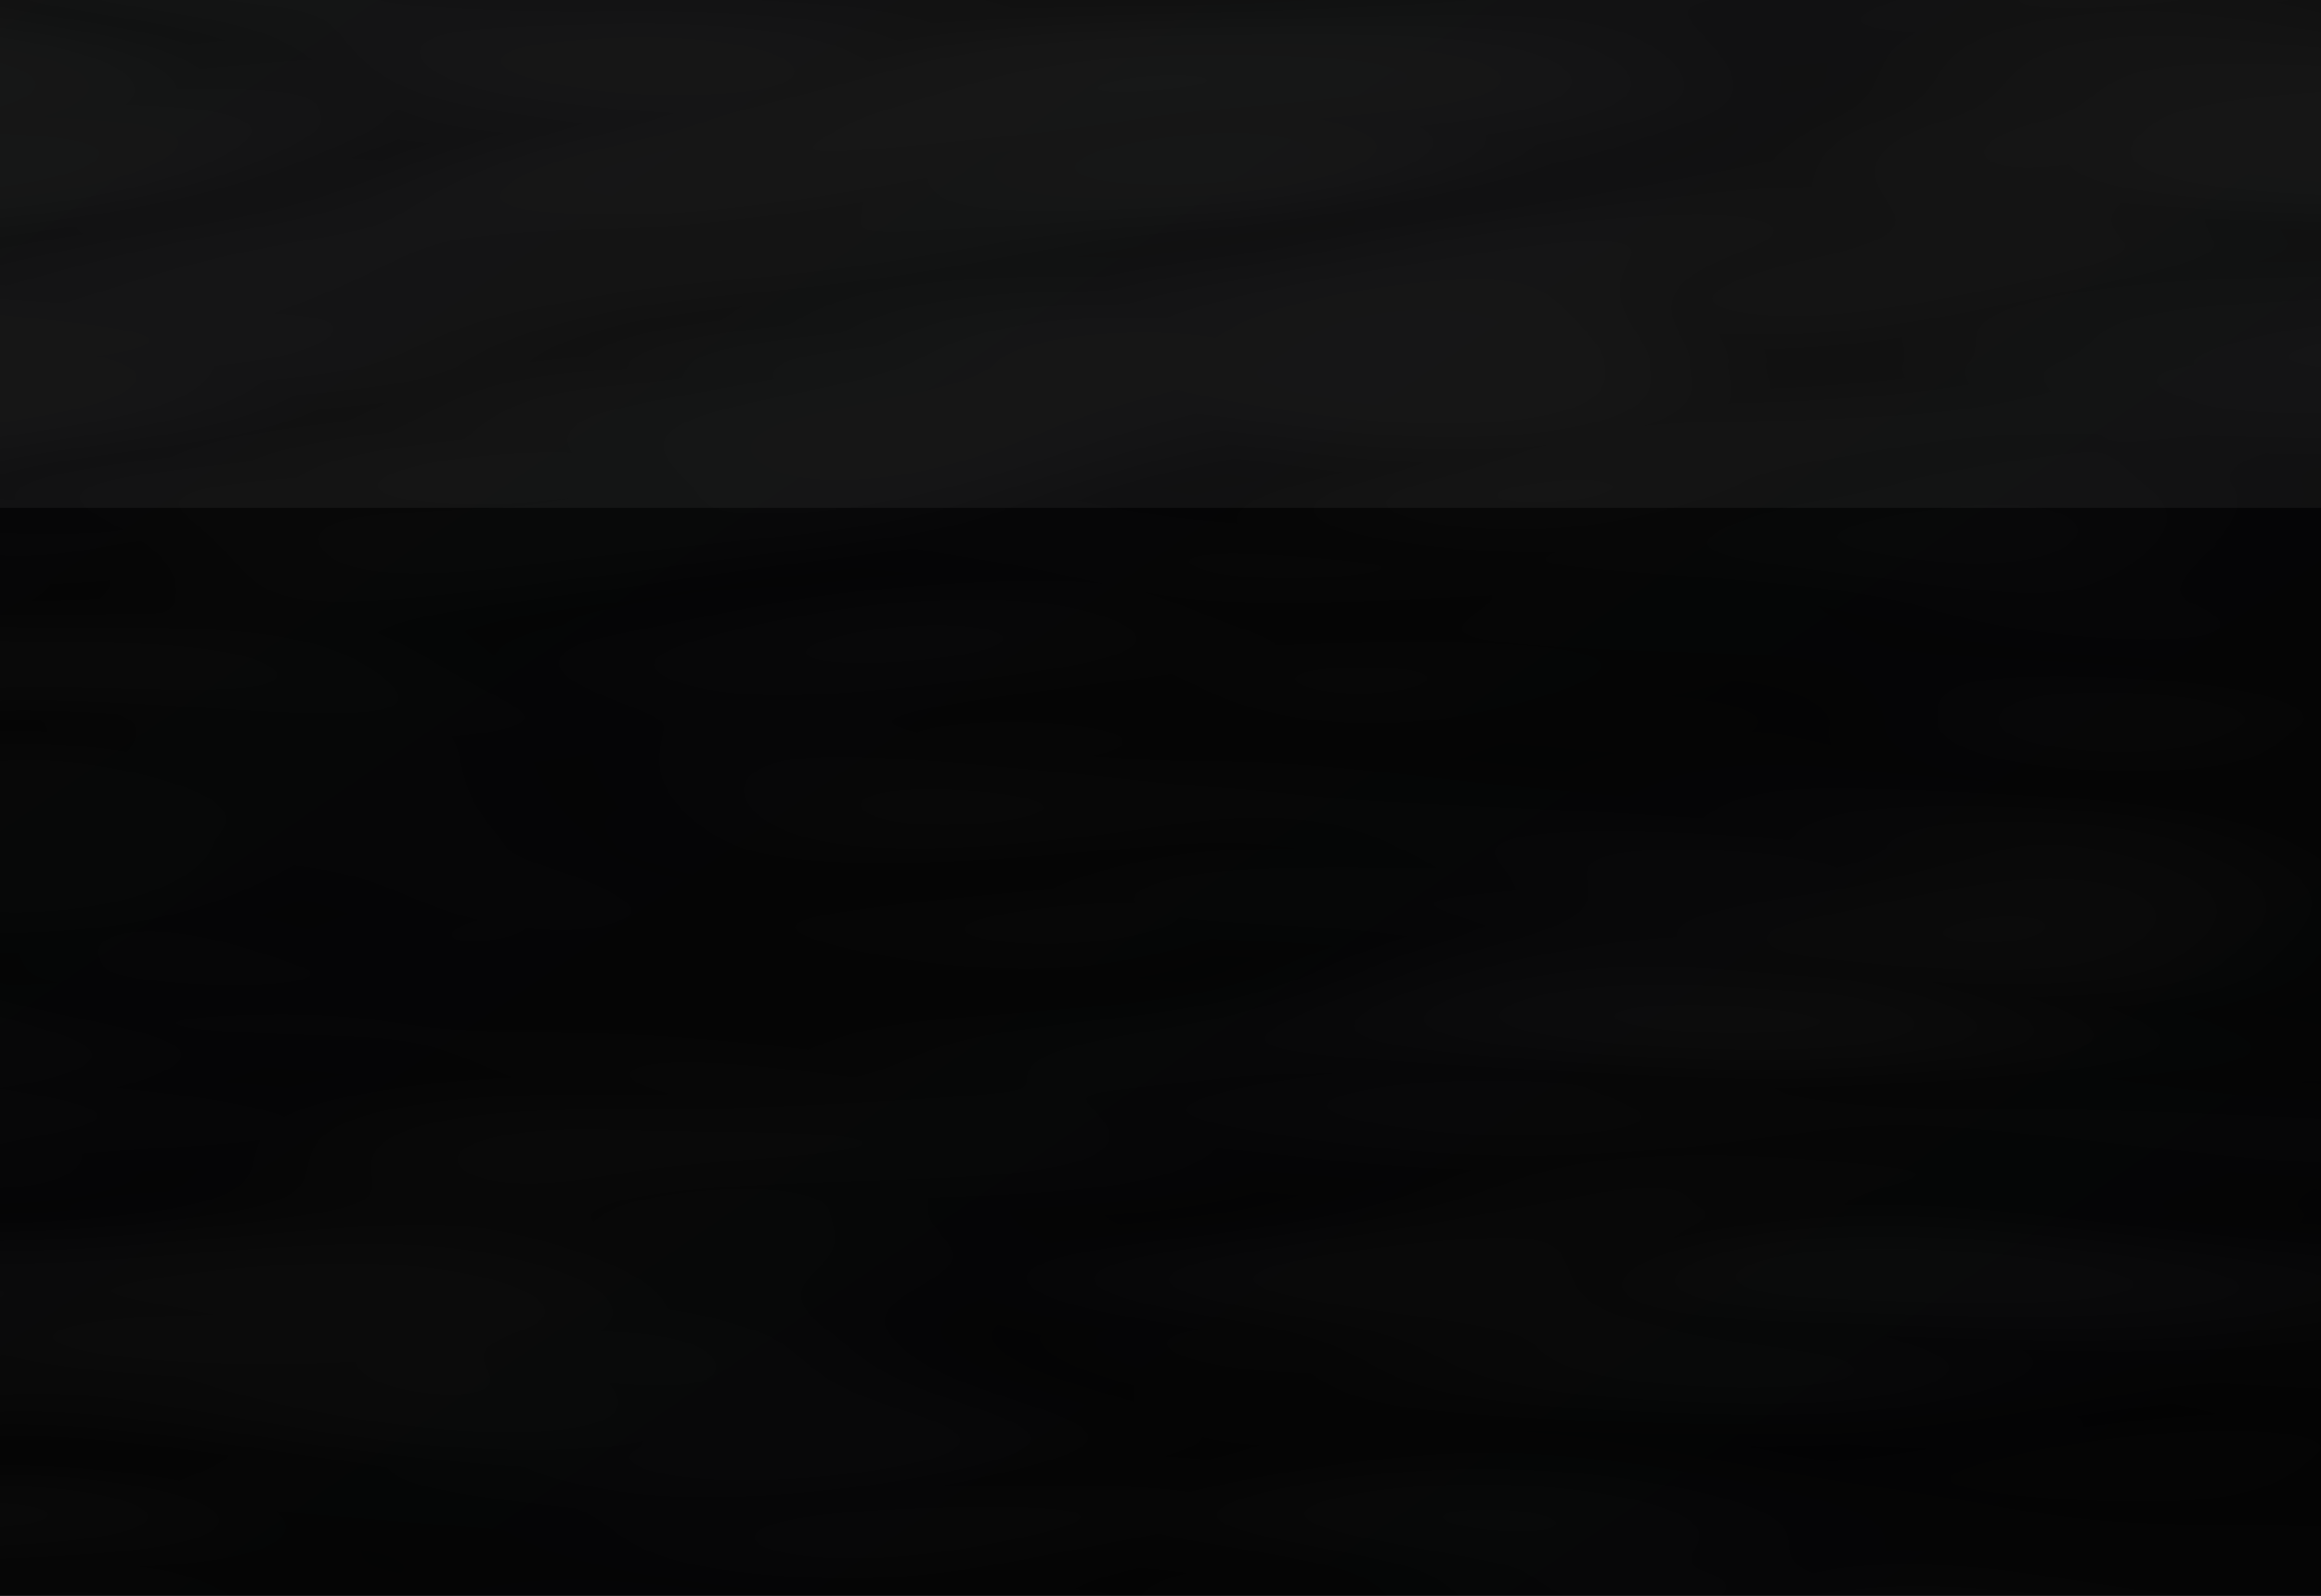
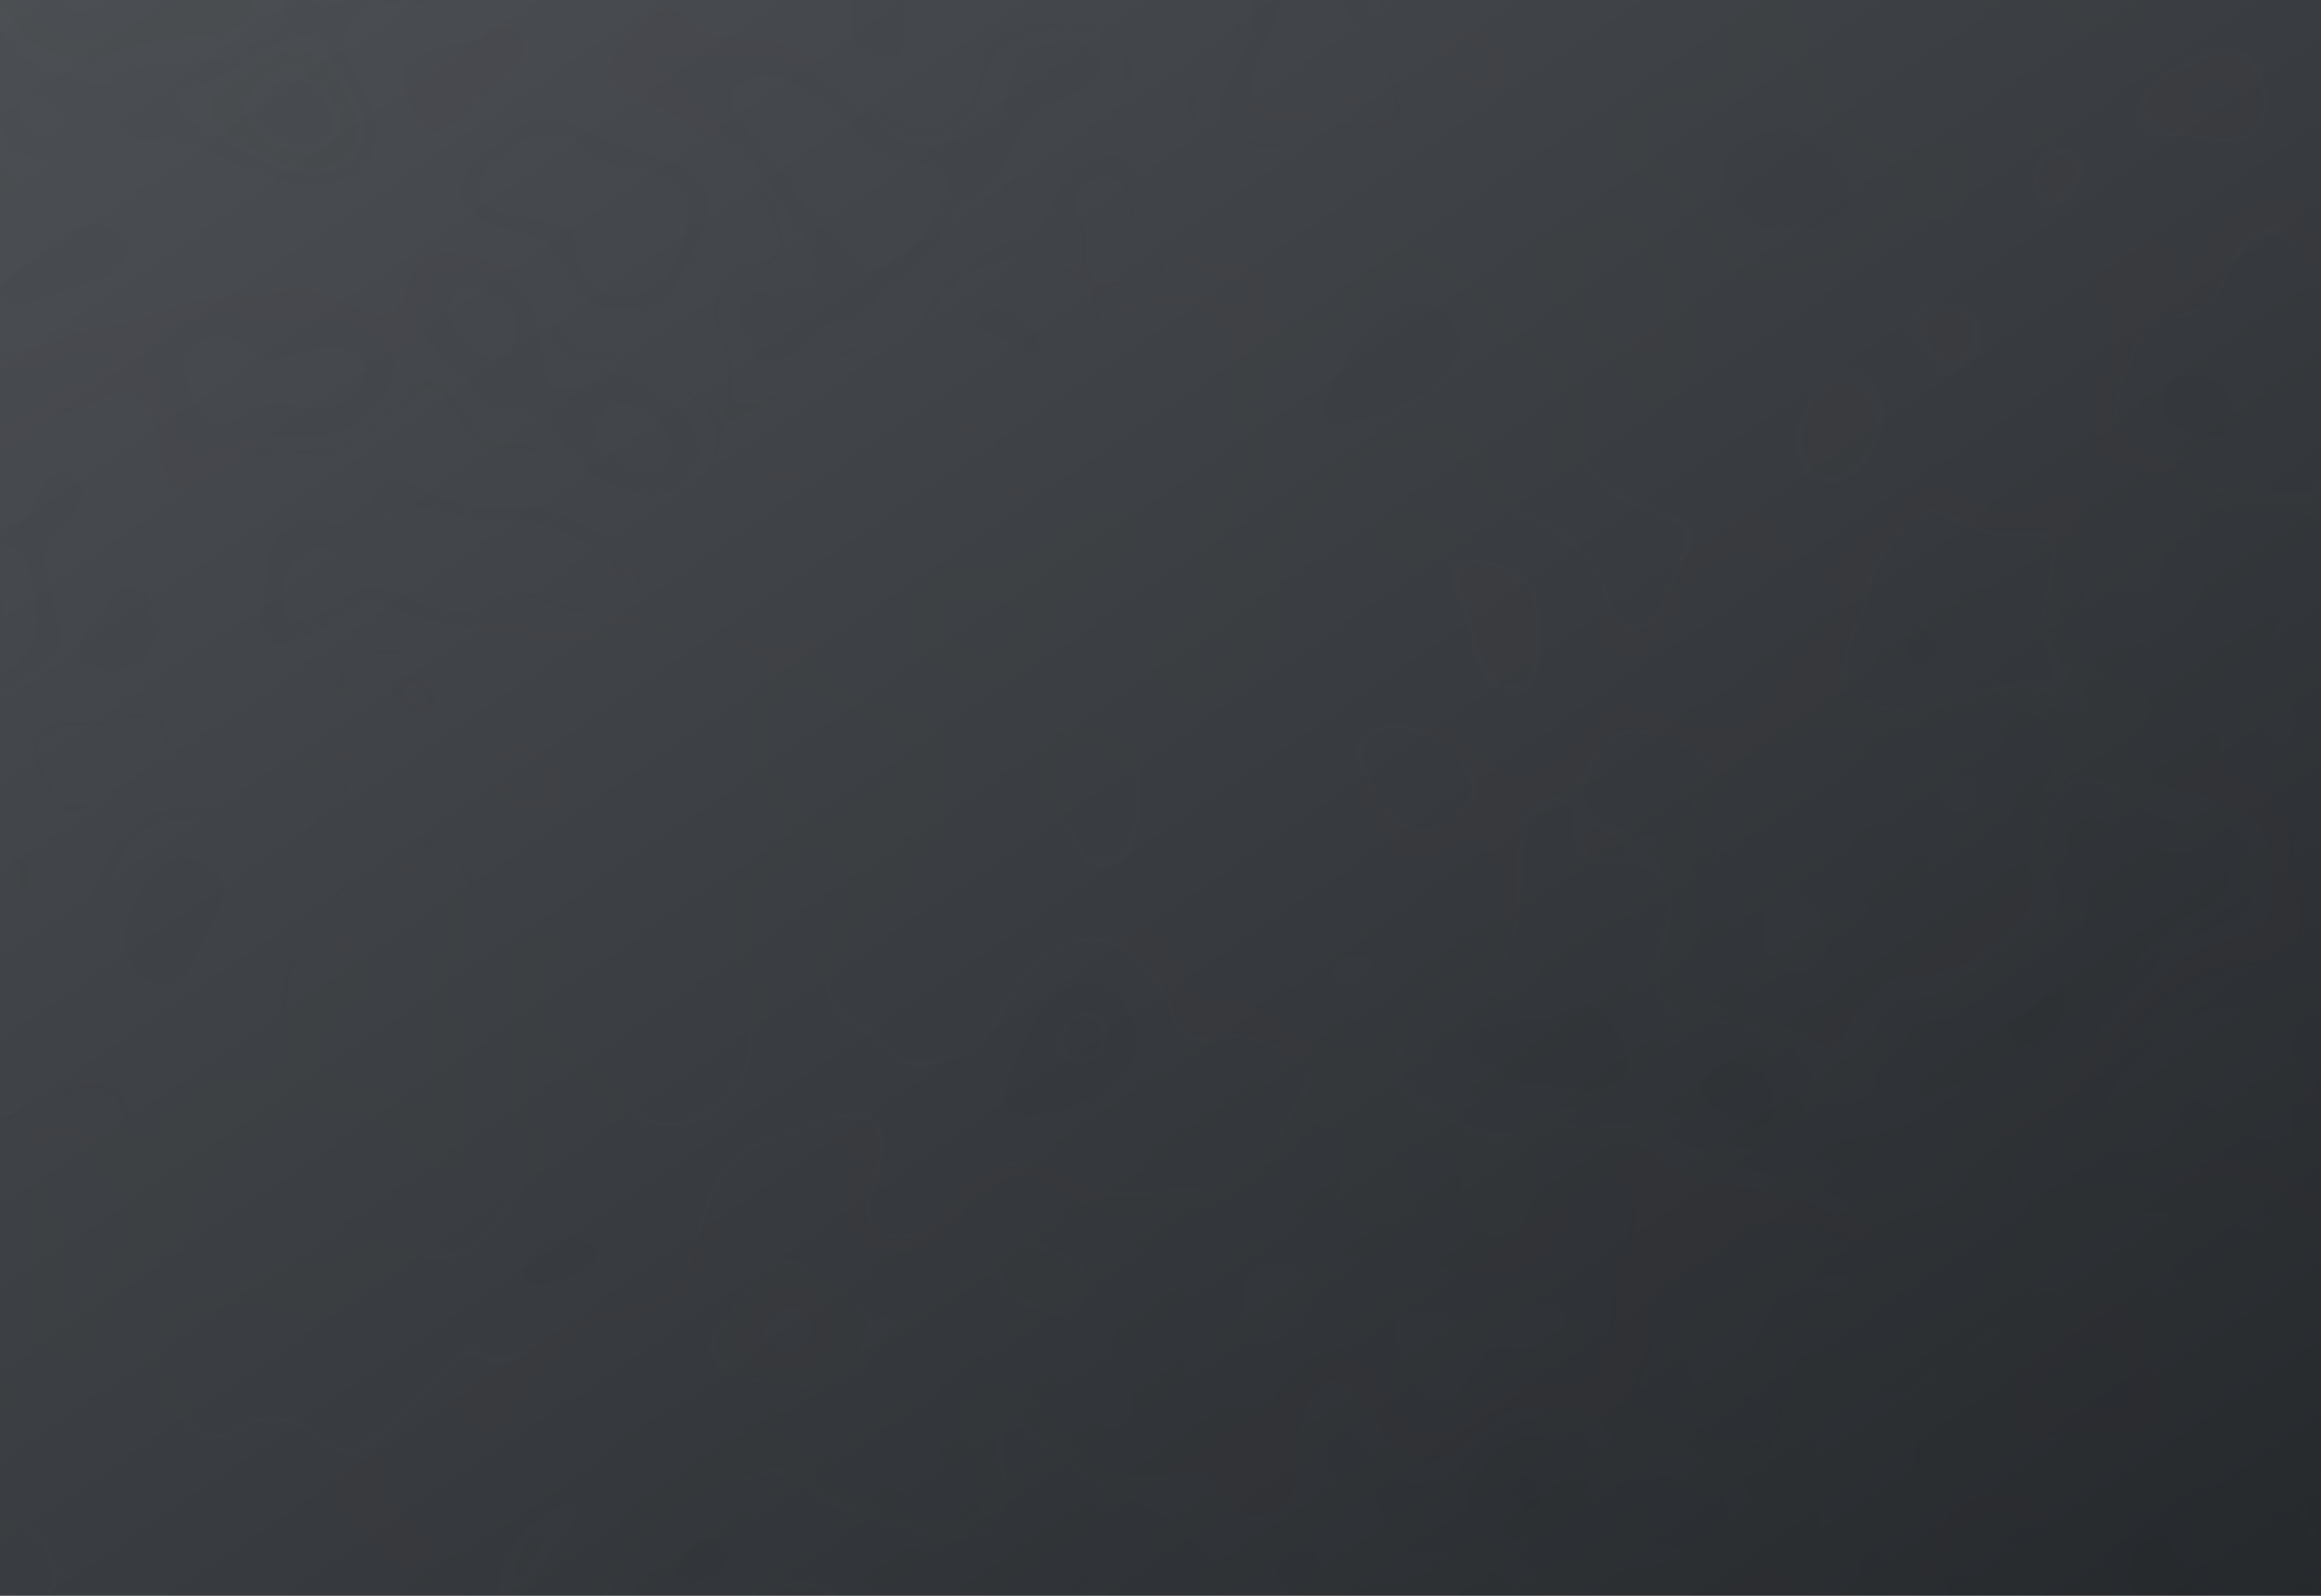
- <svg xmlns="http://www.w3.org/2000/svg" viewBox="0 0 320 220" width="320" height="220" role="img" aria-label="SWATCH-AN01 stone colour swatch">
+ <svg xmlns="http://www.w3.org/2000/svg" viewBox="0 0 320 220" width="320" height="220" role="img" aria-label="AN01 Anthracite grout colour swatch">
  <defs>
    <linearGradient id="g" x1="0" y1="0" x2="1" y2="1">
-       <stop offset="0%" stop-color="#43464b" />
-       <stop offset="55%" stop-color="#2d2f33" />
-       <stop offset="100%" stop-color="#1a1c1f" />
+       <stop offset="0%" stop-color="#4b4e52" />
+       <stop offset="55%" stop-color="#36393d" />
+       <stop offset="100%" stop-color="#24272a" />
    </linearGradient>
-     <filter id="stone">
-       <feTurbulence type="fractalNoise" baseFrequency="0.014 0.022" numOctaves="5" seed="31" result="n" />
-       <feColorMatrix in="n" type="matrix" values="0 0 0 0 0  0 0 0 0 0  0 0 0 0 0  0 0 0 0.14 0" result="d" />
-       <feComposite in="d" in2="SourceGraphic" operator="over" />
-     </filter>
-     <filter id="veins">
-       <feTurbulence type="turbulence" baseFrequency="0.006 0.03" numOctaves="2" seed="36" result="v" />
-       <feColorMatrix in="v" type="matrix" values="0 0 0 0 1  0 0 0 0 1  0 0 0 0 1  0 0 0 0.05 0" />
+     <filter id="t">
+       <feTurbulence type="fractalNoise" baseFrequency="0.03" numOctaves="2" seed="15" result="n" />
+       <feColorMatrix in="n" type="matrix" values="0 0 0 0 0.10 0 0 0 0 0.11 0 0 0 0 0.12 0 0 0 .14 0" />
    </filter>
  </defs>
  <rect width="320" height="220" fill="url(#g)" />
-   <rect width="320" height="220" filter="url(#stone)" opacity="0.9" />
-   <rect width="320" height="220" filter="url(#veins)" />
-   <rect width="320" height="220" fill="#000" opacity="0.10" style="mix-blend-mode:multiply" />
-   <rect x="0" y="0" width="320" height="70" fill="#fff" opacity="0.05" />
+   <rect width="320" height="220" filter="url(#t)" opacity=".42" />
</svg>
